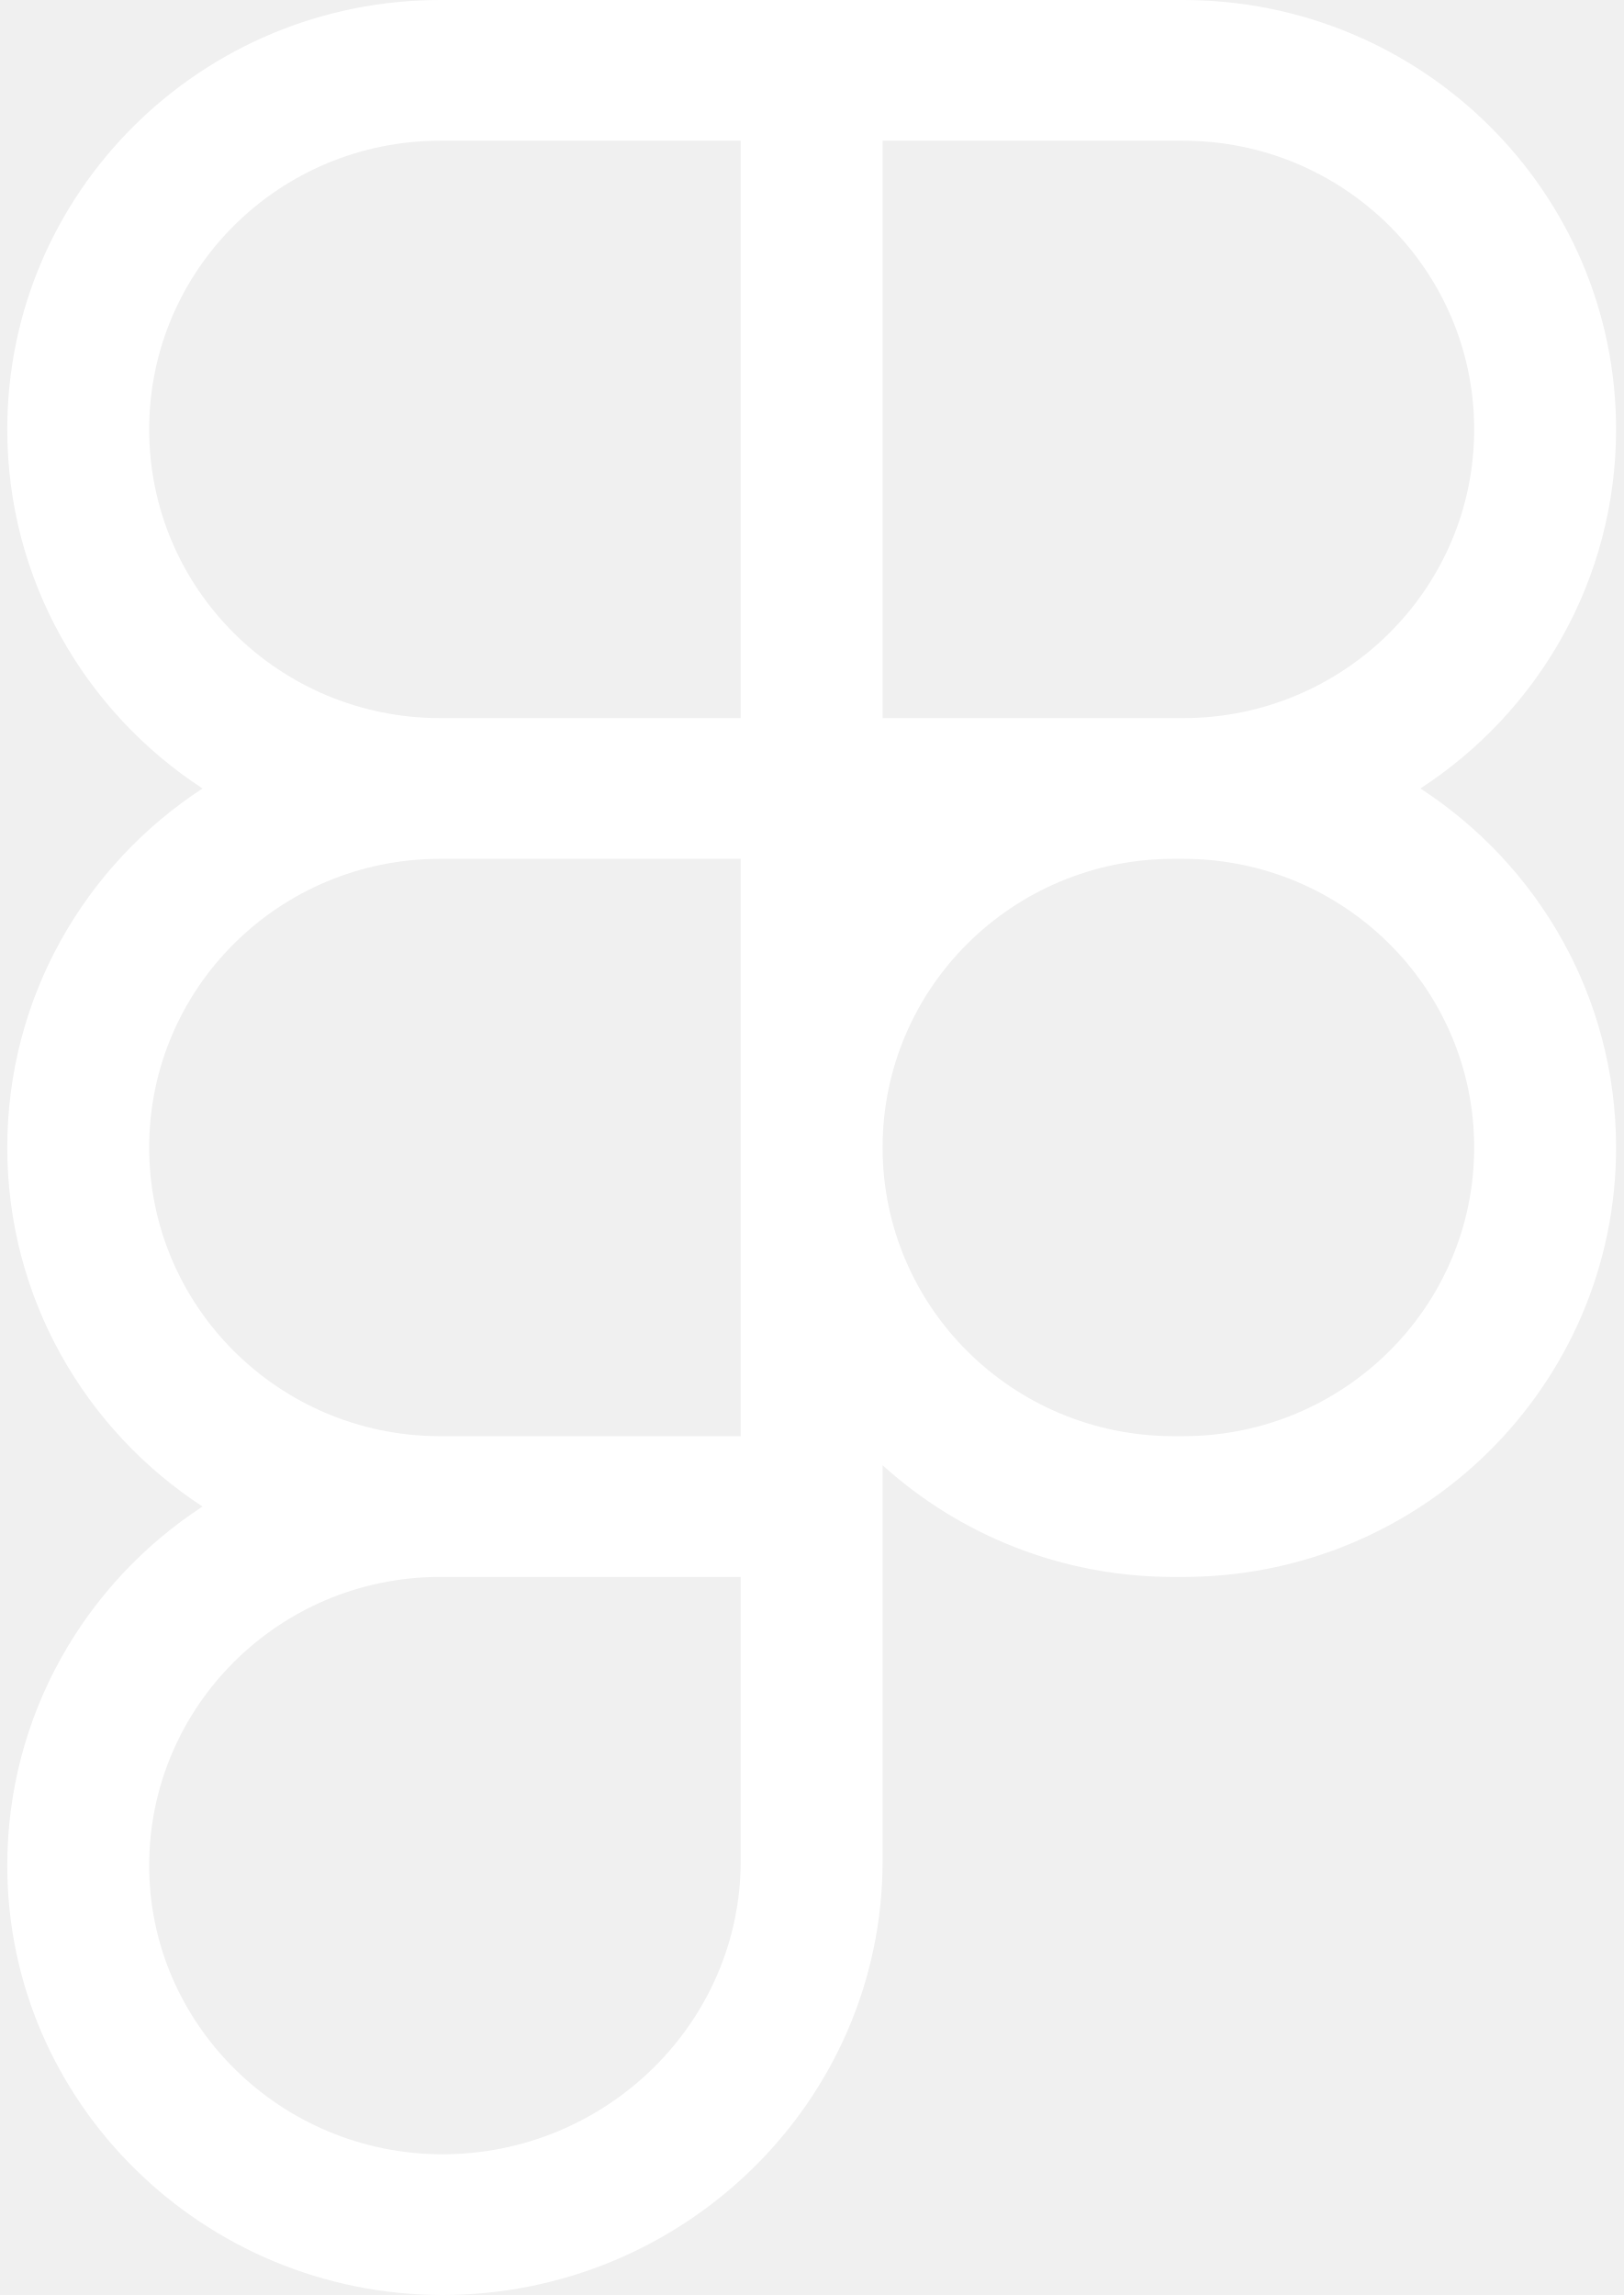
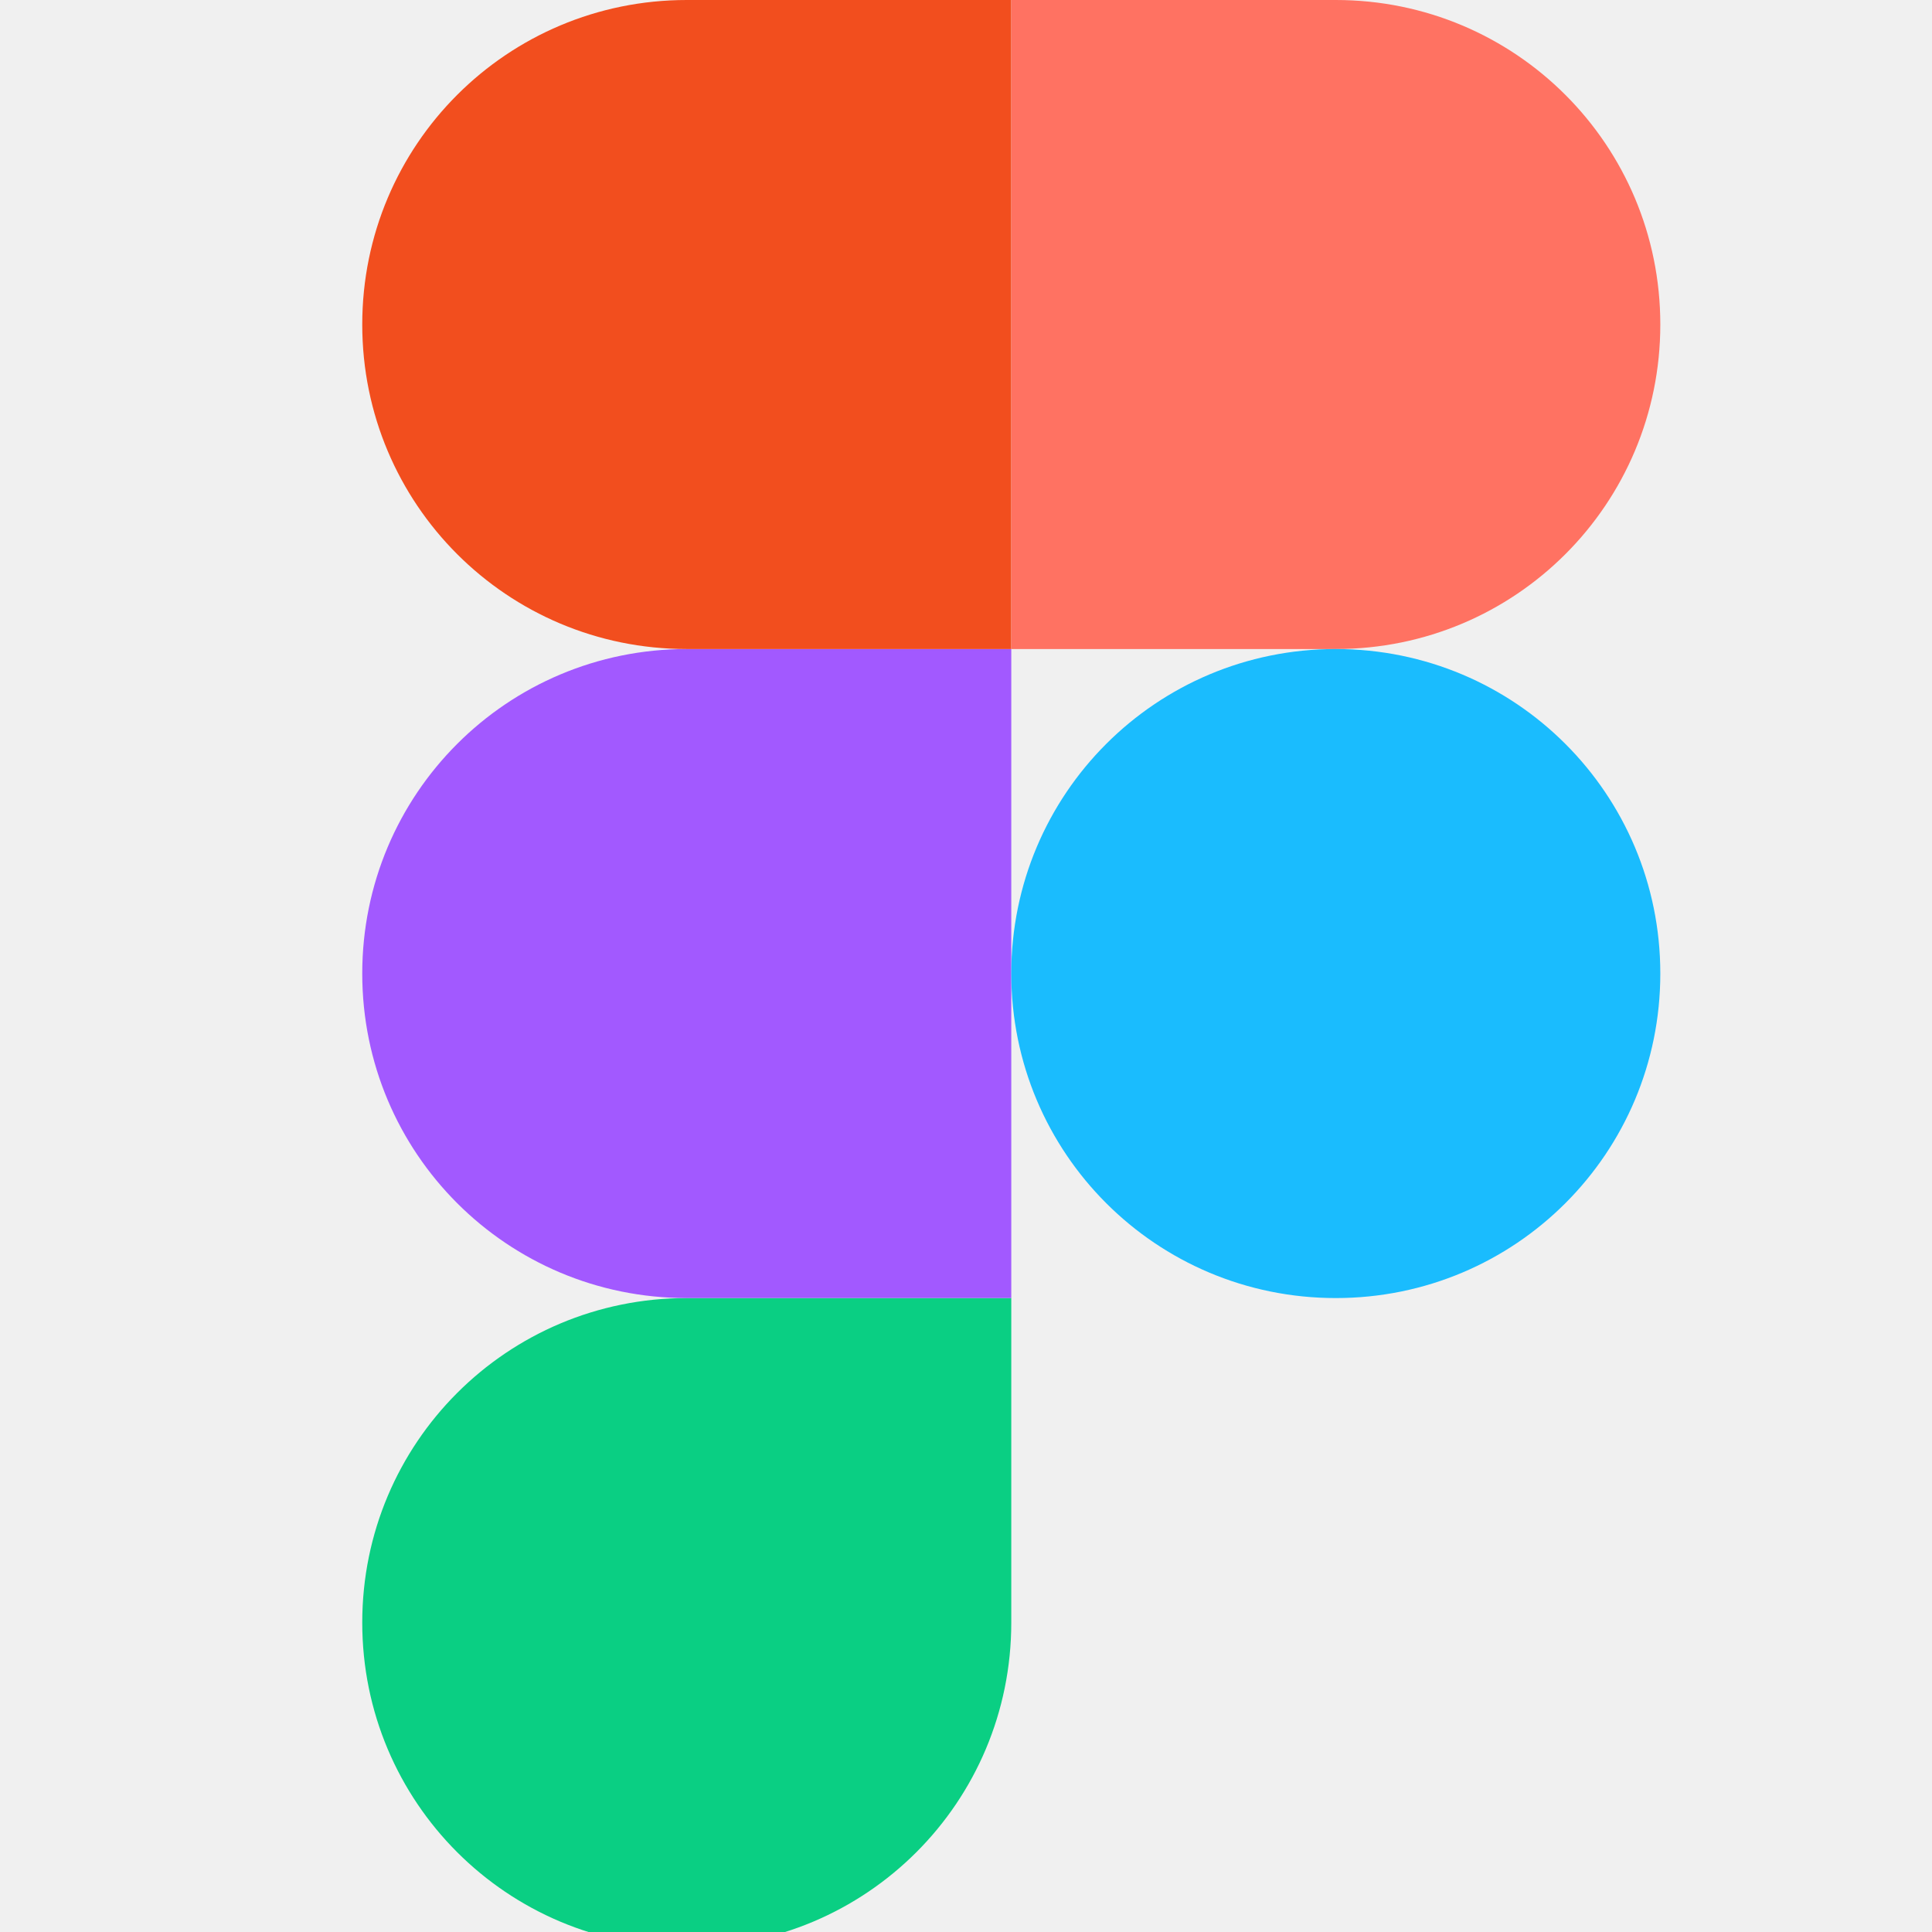
- <svg xmlns="http://www.w3.org/2000/svg" width="29" height="41" viewBox="0 0 29 41" fill="none">
-   <path d="M0.13 7.671C0.13 3.435 3.593 0 7.864 0H21.136C25.407 0 28.87 3.435 28.87 7.671C28.87 10.354 27.481 12.716 25.374 14.086C27.481 15.455 28.87 17.817 28.87 20.5C28.87 24.736 25.407 28.172 21.136 28.172H20.966C18.964 28.172 17.14 27.419 15.767 26.177V33.248C15.767 37.541 12.215 41 7.904 41C3.642 41 0.13 37.573 0.13 33.328C0.13 30.646 1.519 28.284 3.618 26.914C1.519 25.545 0.13 23.183 0.13 20.5C0.13 17.817 1.519 15.455 3.618 14.086C1.519 12.716 0.13 10.354 0.13 7.671ZM13.232 15.343H7.864C4.99 15.343 2.665 17.649 2.665 20.5C2.665 23.335 4.974 25.641 7.832 25.657C7.84 25.657 7.856 25.657 7.864 25.657H13.232V15.343ZM15.767 20.5C15.767 23.351 18.092 25.657 20.966 25.657H21.136C24.002 25.657 26.335 23.351 26.335 20.5C26.335 17.649 24.002 15.343 21.136 15.343H20.966C18.092 15.343 15.767 17.649 15.767 20.5ZM7.864 28.172C7.856 28.172 7.84 28.172 7.832 28.172C4.974 28.188 2.665 30.494 2.665 33.328C2.665 36.171 5.022 38.486 7.904 38.486C10.835 38.486 13.232 36.131 13.232 33.248V28.172H7.864ZM7.864 2.514C4.99 2.514 2.665 4.821 2.665 7.671C2.665 10.522 4.99 12.829 7.864 12.829H13.232V2.514H7.864ZM15.767 12.829H21.136C24.002 12.829 26.335 10.522 26.335 7.671C26.335 4.821 24.002 2.514 21.136 2.514H15.767V12.829Z" fill="white" />
+ <svg xmlns="http://www.w3.org/2000/svg" viewBox="0 0 128 128">
+   <path fill="#0acf83" d="M45.5 129c11.9 0 21.5-9.6 21.5-21.5V86H45.5C33.6 86 24 95.6 24 107.5S33.6 129 45.5 129zm0 0" />
+   <path fill="#a259ff" d="M24 64.5C24 52.6 33.6 43 45.5 43H67v43H45.5C33.6 86 24 76.4 24 64.5zm0 0" />
+   <path fill="#f24e1e" d="M24 21.5C24 9.6 33.6 0 45.5 0H67v43H45.5C33.6 43 24 33.4 24 21.5zm0 0" />
+   <path fill="#ff7262" d="M67 0h21.5C100.4 0 110 9.6 110 21.5S100.4 43 88.5 43H67zm0 0" />
+   <path fill="#1abcfe" d="M110 64.5c0 11.9-9.6 21.5-21.5 21.5S67 76.4 67 64.5 76.6 43 88.5 43 110 52.6 110 64.5zm0 0" />
</svg>
